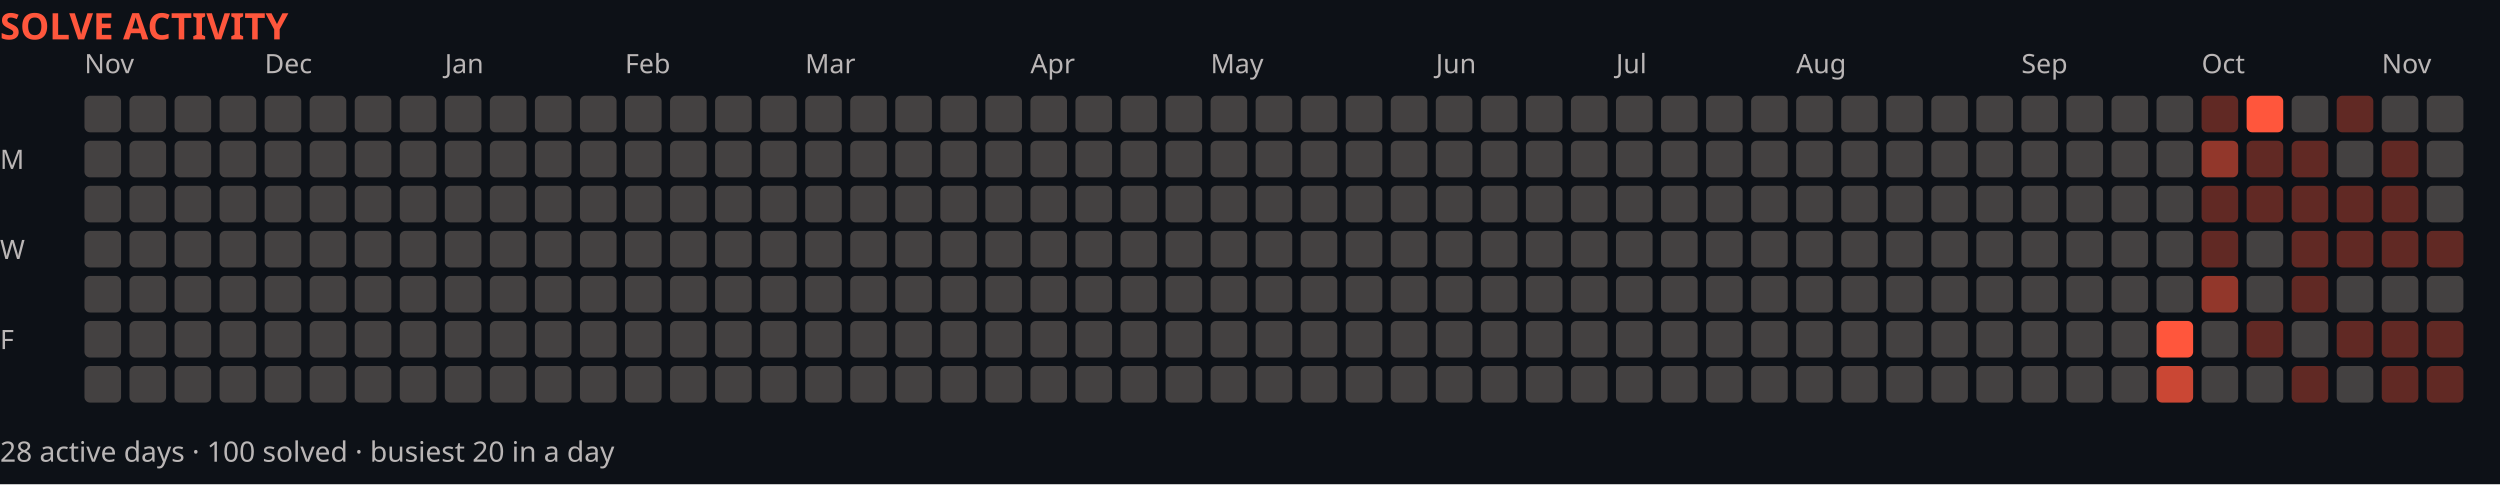
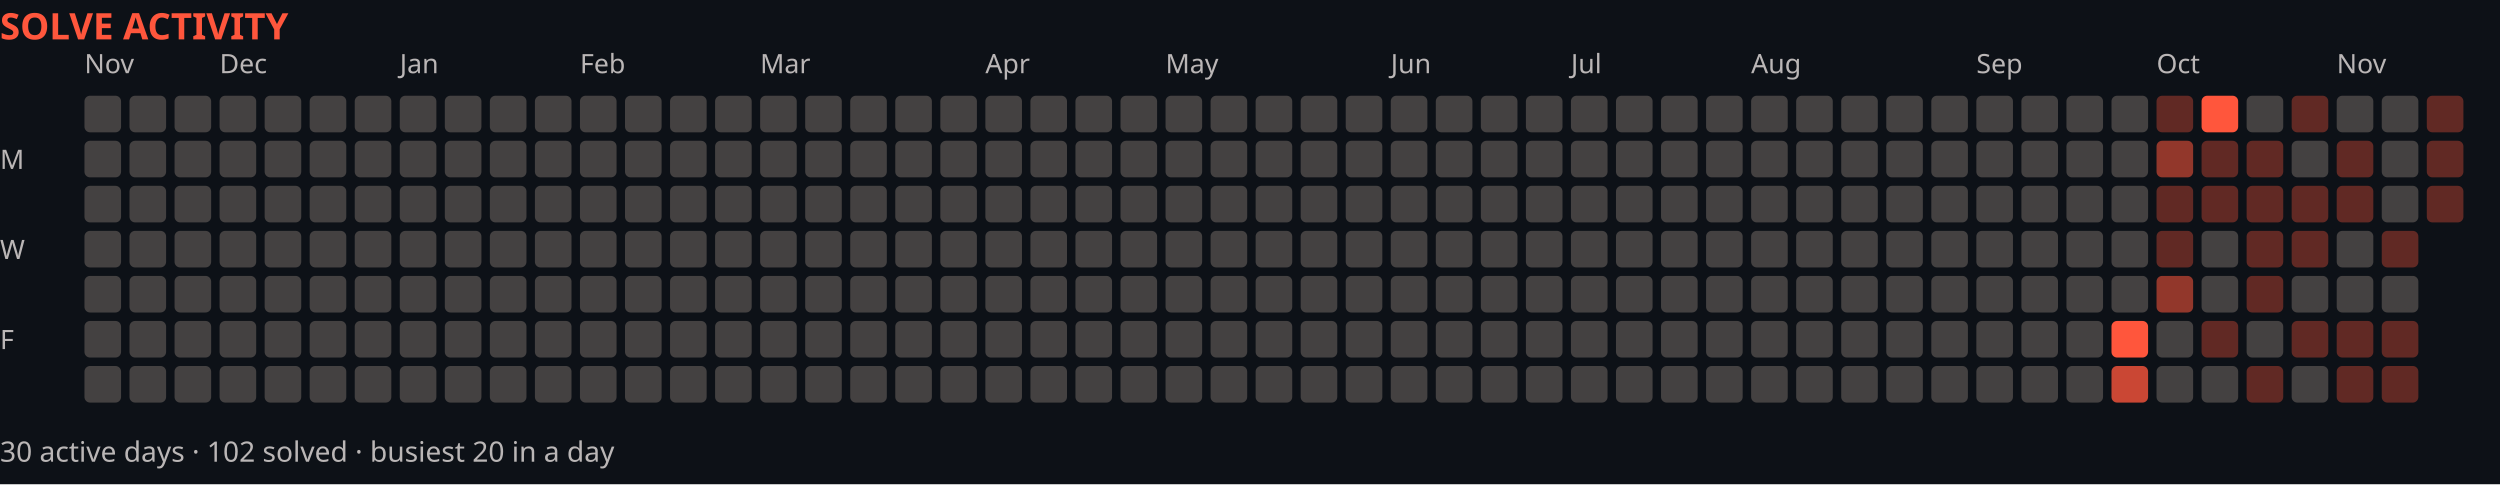
<svg xmlns="http://www.w3.org/2000/svg" width="888" height="172" viewBox="0 0 888 172" role="img" aria-label="Solve activity over the last year">
  <rect width="888" height="172" fill="#0d1117" />
  <text x="0" y="14" font-family="system-ui,sans-serif" font-size="13" font-weight="700" fill="#ff563c">SOLVE ACTIVITY</text>
  <text x="30" y="26" font-family="system-ui,sans-serif" font-size="9.5" fill="#bab6b6">Nov</text>
-   <text x="94" y="26" font-family="system-ui,sans-serif" font-size="9.5" fill="#bab6b6">Dec</text>
-   <text x="158" y="26" font-family="system-ui,sans-serif" font-size="9.5" fill="#bab6b6">Jan</text>
-   <text x="222" y="26" font-family="system-ui,sans-serif" font-size="9.5" fill="#bab6b6">Feb</text>
-   <text x="286" y="26" font-family="system-ui,sans-serif" font-size="9.5" fill="#bab6b6">Mar</text>
-   <text x="366" y="26" font-family="system-ui,sans-serif" font-size="9.5" fill="#bab6b6">Apr</text>
-   <text x="430" y="26" font-family="system-ui,sans-serif" font-size="9.5" fill="#bab6b6">May</text>
-   <text x="510" y="26" font-family="system-ui,sans-serif" font-size="9.5" fill="#bab6b6">Jun</text>
-   <text x="574" y="26" font-family="system-ui,sans-serif" font-size="9.5" fill="#bab6b6">Jul</text>
-   <text x="638" y="26" font-family="system-ui,sans-serif" font-size="9.5" fill="#bab6b6">Aug</text>
-   <text x="718" y="26" font-family="system-ui,sans-serif" font-size="9.5" fill="#bab6b6">Sep</text>
-   <text x="782" y="26" font-family="system-ui,sans-serif" font-size="9.5" fill="#bab6b6">Oct</text>
-   <text x="846" y="26" font-family="system-ui,sans-serif" font-size="9.5" fill="#bab6b6">Nov</text>
+   <text x="78" y="26" font-family="system-ui,sans-serif" font-size="9.5" fill="#bab6b6">Dec</text>
+   <text x="142" y="26" font-family="system-ui,sans-serif" font-size="9.5" fill="#bab6b6">Jan</text>
+   <text x="206" y="26" font-family="system-ui,sans-serif" font-size="9.5" fill="#bab6b6">Feb</text>
+   <text x="270" y="26" font-family="system-ui,sans-serif" font-size="9.5" fill="#bab6b6">Mar</text>
+   <text x="350" y="26" font-family="system-ui,sans-serif" font-size="9.5" fill="#bab6b6">Apr</text>
+   <text x="414" y="26" font-family="system-ui,sans-serif" font-size="9.5" fill="#bab6b6">May</text>
+   <text x="494" y="26" font-family="system-ui,sans-serif" font-size="9.5" fill="#bab6b6">Jun</text>
+   <text x="558" y="26" font-family="system-ui,sans-serif" font-size="9.5" fill="#bab6b6">Jul</text>
+   <text x="622" y="26" font-family="system-ui,sans-serif" font-size="9.5" fill="#bab6b6">Aug</text>
+   <text x="702" y="26" font-family="system-ui,sans-serif" font-size="9.5" fill="#bab6b6">Sep</text>
+   <text x="766" y="26" font-family="system-ui,sans-serif" font-size="9.5" fill="#bab6b6">Oct</text>
+   <text x="830" y="26" font-family="system-ui,sans-serif" font-size="9.5" fill="#bab6b6">Nov</text>
  <text x="0" y="60" font-family="system-ui,sans-serif" font-size="9.5" fill="#bab6b6">M</text>
  <text x="0" y="92" font-family="system-ui,sans-serif" font-size="9.5" fill="#bab6b6">W</text>
  <text x="0" y="124" font-family="system-ui,sans-serif" font-size="9.5" fill="#bab6b6">F</text>
  <rect x="30" y="34" width="13" height="13" fill="#444141" rx="2" />
  <rect x="30" y="50" width="13" height="13" fill="#444141" rx="2" />
  <rect x="30" y="66" width="13" height="13" fill="#444141" rx="2" />
  <rect x="30" y="82" width="13" height="13" fill="#444141" rx="2" />
  <rect x="30" y="98" width="13" height="13" fill="#444141" rx="2" />
  <rect x="30" y="114" width="13" height="13" fill="#444141" rx="2" />
  <rect x="30" y="130" width="13" height="13" fill="#444141" rx="2" />
  <rect x="46" y="34" width="13" height="13" fill="#444141" rx="2" />
  <rect x="46" y="50" width="13" height="13" fill="#444141" rx="2" />
  <rect x="46" y="66" width="13" height="13" fill="#444141" rx="2" />
  <rect x="46" y="82" width="13" height="13" fill="#444141" rx="2" />
  <rect x="46" y="98" width="13" height="13" fill="#444141" rx="2" />
  <rect x="46" y="114" width="13" height="13" fill="#444141" rx="2" />
  <rect x="46" y="130" width="13" height="13" fill="#444141" rx="2" />
  <rect x="62" y="34" width="13" height="13" fill="#444141" rx="2" />
  <rect x="62" y="50" width="13" height="13" fill="#444141" rx="2" />
  <rect x="62" y="66" width="13" height="13" fill="#444141" rx="2" />
  <rect x="62" y="82" width="13" height="13" fill="#444141" rx="2" />
  <rect x="62" y="98" width="13" height="13" fill="#444141" rx="2" />
  <rect x="62" y="114" width="13" height="13" fill="#444141" rx="2" />
  <rect x="62" y="130" width="13" height="13" fill="#444141" rx="2" />
  <rect x="78" y="34" width="13" height="13" fill="#444141" rx="2" />
  <rect x="78" y="50" width="13" height="13" fill="#444141" rx="2" />
  <rect x="78" y="66" width="13" height="13" fill="#444141" rx="2" />
  <rect x="78" y="82" width="13" height="13" fill="#444141" rx="2" />
  <rect x="78" y="98" width="13" height="13" fill="#444141" rx="2" />
  <rect x="78" y="114" width="13" height="13" fill="#444141" rx="2" />
  <rect x="78" y="130" width="13" height="13" fill="#444141" rx="2" />
  <rect x="94" y="34" width="13" height="13" fill="#444141" rx="2" />
  <rect x="94" y="50" width="13" height="13" fill="#444141" rx="2" />
  <rect x="94" y="66" width="13" height="13" fill="#444141" rx="2" />
  <rect x="94" y="82" width="13" height="13" fill="#444141" rx="2" />
  <rect x="94" y="98" width="13" height="13" fill="#444141" rx="2" />
  <rect x="94" y="114" width="13" height="13" fill="#444141" rx="2" />
  <rect x="94" y="130" width="13" height="13" fill="#444141" rx="2" />
  <rect x="110" y="34" width="13" height="13" fill="#444141" rx="2" />
  <rect x="110" y="50" width="13" height="13" fill="#444141" rx="2" />
  <rect x="110" y="66" width="13" height="13" fill="#444141" rx="2" />
  <rect x="110" y="82" width="13" height="13" fill="#444141" rx="2" />
  <rect x="110" y="98" width="13" height="13" fill="#444141" rx="2" />
  <rect x="110" y="114" width="13" height="13" fill="#444141" rx="2" />
  <rect x="110" y="130" width="13" height="13" fill="#444141" rx="2" />
  <rect x="126" y="34" width="13" height="13" fill="#444141" rx="2" />
  <rect x="126" y="50" width="13" height="13" fill="#444141" rx="2" />
  <rect x="126" y="66" width="13" height="13" fill="#444141" rx="2" />
  <rect x="126" y="82" width="13" height="13" fill="#444141" rx="2" />
  <rect x="126" y="98" width="13" height="13" fill="#444141" rx="2" />
  <rect x="126" y="114" width="13" height="13" fill="#444141" rx="2" />
  <rect x="126" y="130" width="13" height="13" fill="#444141" rx="2" />
  <rect x="142" y="34" width="13" height="13" fill="#444141" rx="2" />
  <rect x="142" y="50" width="13" height="13" fill="#444141" rx="2" />
  <rect x="142" y="66" width="13" height="13" fill="#444141" rx="2" />
  <rect x="142" y="82" width="13" height="13" fill="#444141" rx="2" />
  <rect x="142" y="98" width="13" height="13" fill="#444141" rx="2" />
  <rect x="142" y="114" width="13" height="13" fill="#444141" rx="2" />
  <rect x="142" y="130" width="13" height="13" fill="#444141" rx="2" />
  <rect x="158" y="34" width="13" height="13" fill="#444141" rx="2" />
  <rect x="158" y="50" width="13" height="13" fill="#444141" rx="2" />
  <rect x="158" y="66" width="13" height="13" fill="#444141" rx="2" />
  <rect x="158" y="82" width="13" height="13" fill="#444141" rx="2" />
  <rect x="158" y="98" width="13" height="13" fill="#444141" rx="2" />
  <rect x="158" y="114" width="13" height="13" fill="#444141" rx="2" />
  <rect x="158" y="130" width="13" height="13" fill="#444141" rx="2" />
  <rect x="174" y="34" width="13" height="13" fill="#444141" rx="2" />
  <rect x="174" y="50" width="13" height="13" fill="#444141" rx="2" />
  <rect x="174" y="66" width="13" height="13" fill="#444141" rx="2" />
  <rect x="174" y="82" width="13" height="13" fill="#444141" rx="2" />
  <rect x="174" y="98" width="13" height="13" fill="#444141" rx="2" />
  <rect x="174" y="114" width="13" height="13" fill="#444141" rx="2" />
  <rect x="174" y="130" width="13" height="13" fill="#444141" rx="2" />
  <rect x="190" y="34" width="13" height="13" fill="#444141" rx="2" />
  <rect x="190" y="50" width="13" height="13" fill="#444141" rx="2" />
  <rect x="190" y="66" width="13" height="13" fill="#444141" rx="2" />
  <rect x="190" y="82" width="13" height="13" fill="#444141" rx="2" />
  <rect x="190" y="98" width="13" height="13" fill="#444141" rx="2" />
  <rect x="190" y="114" width="13" height="13" fill="#444141" rx="2" />
  <rect x="190" y="130" width="13" height="13" fill="#444141" rx="2" />
  <rect x="206" y="34" width="13" height="13" fill="#444141" rx="2" />
  <rect x="206" y="50" width="13" height="13" fill="#444141" rx="2" />
  <rect x="206" y="66" width="13" height="13" fill="#444141" rx="2" />
  <rect x="206" y="82" width="13" height="13" fill="#444141" rx="2" />
  <rect x="206" y="98" width="13" height="13" fill="#444141" rx="2" />
  <rect x="206" y="114" width="13" height="13" fill="#444141" rx="2" />
  <rect x="206" y="130" width="13" height="13" fill="#444141" rx="2" />
  <rect x="222" y="34" width="13" height="13" fill="#444141" rx="2" />
  <rect x="222" y="50" width="13" height="13" fill="#444141" rx="2" />
  <rect x="222" y="66" width="13" height="13" fill="#444141" rx="2" />
  <rect x="222" y="82" width="13" height="13" fill="#444141" rx="2" />
  <rect x="222" y="98" width="13" height="13" fill="#444141" rx="2" />
  <rect x="222" y="114" width="13" height="13" fill="#444141" rx="2" />
  <rect x="222" y="130" width="13" height="13" fill="#444141" rx="2" />
  <rect x="238" y="34" width="13" height="13" fill="#444141" rx="2" />
  <rect x="238" y="50" width="13" height="13" fill="#444141" rx="2" />
  <rect x="238" y="66" width="13" height="13" fill="#444141" rx="2" />
  <rect x="238" y="82" width="13" height="13" fill="#444141" rx="2" />
  <rect x="238" y="98" width="13" height="13" fill="#444141" rx="2" />
  <rect x="238" y="114" width="13" height="13" fill="#444141" rx="2" />
  <rect x="238" y="130" width="13" height="13" fill="#444141" rx="2" />
  <rect x="254" y="34" width="13" height="13" fill="#444141" rx="2" />
  <rect x="254" y="50" width="13" height="13" fill="#444141" rx="2" />
  <rect x="254" y="66" width="13" height="13" fill="#444141" rx="2" />
  <rect x="254" y="82" width="13" height="13" fill="#444141" rx="2" />
  <rect x="254" y="98" width="13" height="13" fill="#444141" rx="2" />
  <rect x="254" y="114" width="13" height="13" fill="#444141" rx="2" />
  <rect x="254" y="130" width="13" height="13" fill="#444141" rx="2" />
  <rect x="270" y="34" width="13" height="13" fill="#444141" rx="2" />
  <rect x="270" y="50" width="13" height="13" fill="#444141" rx="2" />
  <rect x="270" y="66" width="13" height="13" fill="#444141" rx="2" />
  <rect x="270" y="82" width="13" height="13" fill="#444141" rx="2" />
  <rect x="270" y="98" width="13" height="13" fill="#444141" rx="2" />
  <rect x="270" y="114" width="13" height="13" fill="#444141" rx="2" />
  <rect x="270" y="130" width="13" height="13" fill="#444141" rx="2" />
  <rect x="286" y="34" width="13" height="13" fill="#444141" rx="2" />
  <rect x="286" y="50" width="13" height="13" fill="#444141" rx="2" />
  <rect x="286" y="66" width="13" height="13" fill="#444141" rx="2" />
  <rect x="286" y="82" width="13" height="13" fill="#444141" rx="2" />
  <rect x="286" y="98" width="13" height="13" fill="#444141" rx="2" />
  <rect x="286" y="114" width="13" height="13" fill="#444141" rx="2" />
  <rect x="286" y="130" width="13" height="13" fill="#444141" rx="2" />
  <rect x="302" y="34" width="13" height="13" fill="#444141" rx="2" />
  <rect x="302" y="50" width="13" height="13" fill="#444141" rx="2" />
  <rect x="302" y="66" width="13" height="13" fill="#444141" rx="2" />
  <rect x="302" y="82" width="13" height="13" fill="#444141" rx="2" />
  <rect x="302" y="98" width="13" height="13" fill="#444141" rx="2" />
  <rect x="302" y="114" width="13" height="13" fill="#444141" rx="2" />
  <rect x="302" y="130" width="13" height="13" fill="#444141" rx="2" />
  <rect x="318" y="34" width="13" height="13" fill="#444141" rx="2" />
  <rect x="318" y="50" width="13" height="13" fill="#444141" rx="2" />
  <rect x="318" y="66" width="13" height="13" fill="#444141" rx="2" />
  <rect x="318" y="82" width="13" height="13" fill="#444141" rx="2" />
  <rect x="318" y="98" width="13" height="13" fill="#444141" rx="2" />
  <rect x="318" y="114" width="13" height="13" fill="#444141" rx="2" />
  <rect x="318" y="130" width="13" height="13" fill="#444141" rx="2" />
  <rect x="334" y="34" width="13" height="13" fill="#444141" rx="2" />
  <rect x="334" y="50" width="13" height="13" fill="#444141" rx="2" />
  <rect x="334" y="66" width="13" height="13" fill="#444141" rx="2" />
  <rect x="334" y="82" width="13" height="13" fill="#444141" rx="2" />
  <rect x="334" y="98" width="13" height="13" fill="#444141" rx="2" />
  <rect x="334" y="114" width="13" height="13" fill="#444141" rx="2" />
  <rect x="334" y="130" width="13" height="13" fill="#444141" rx="2" />
  <rect x="350" y="34" width="13" height="13" fill="#444141" rx="2" />
  <rect x="350" y="50" width="13" height="13" fill="#444141" rx="2" />
  <rect x="350" y="66" width="13" height="13" fill="#444141" rx="2" />
  <rect x="350" y="82" width="13" height="13" fill="#444141" rx="2" />
  <rect x="350" y="98" width="13" height="13" fill="#444141" rx="2" />
  <rect x="350" y="114" width="13" height="13" fill="#444141" rx="2" />
  <rect x="350" y="130" width="13" height="13" fill="#444141" rx="2" />
  <rect x="366" y="34" width="13" height="13" fill="#444141" rx="2" />
  <rect x="366" y="50" width="13" height="13" fill="#444141" rx="2" />
  <rect x="366" y="66" width="13" height="13" fill="#444141" rx="2" />
  <rect x="366" y="82" width="13" height="13" fill="#444141" rx="2" />
  <rect x="366" y="98" width="13" height="13" fill="#444141" rx="2" />
  <rect x="366" y="114" width="13" height="13" fill="#444141" rx="2" />
  <rect x="366" y="130" width="13" height="13" fill="#444141" rx="2" />
  <rect x="382" y="34" width="13" height="13" fill="#444141" rx="2" />
  <rect x="382" y="50" width="13" height="13" fill="#444141" rx="2" />
  <rect x="382" y="66" width="13" height="13" fill="#444141" rx="2" />
  <rect x="382" y="82" width="13" height="13" fill="#444141" rx="2" />
  <rect x="382" y="98" width="13" height="13" fill="#444141" rx="2" />
  <rect x="382" y="114" width="13" height="13" fill="#444141" rx="2" />
  <rect x="382" y="130" width="13" height="13" fill="#444141" rx="2" />
  <rect x="398" y="34" width="13" height="13" fill="#444141" rx="2" />
  <rect x="398" y="50" width="13" height="13" fill="#444141" rx="2" />
  <rect x="398" y="66" width="13" height="13" fill="#444141" rx="2" />
  <rect x="398" y="82" width="13" height="13" fill="#444141" rx="2" />
  <rect x="398" y="98" width="13" height="13" fill="#444141" rx="2" />
  <rect x="398" y="114" width="13" height="13" fill="#444141" rx="2" />
  <rect x="398" y="130" width="13" height="13" fill="#444141" rx="2" />
  <rect x="414" y="34" width="13" height="13" fill="#444141" rx="2" />
  <rect x="414" y="50" width="13" height="13" fill="#444141" rx="2" />
  <rect x="414" y="66" width="13" height="13" fill="#444141" rx="2" />
  <rect x="414" y="82" width="13" height="13" fill="#444141" rx="2" />
  <rect x="414" y="98" width="13" height="13" fill="#444141" rx="2" />
  <rect x="414" y="114" width="13" height="13" fill="#444141" rx="2" />
  <rect x="414" y="130" width="13" height="13" fill="#444141" rx="2" />
  <rect x="430" y="34" width="13" height="13" fill="#444141" rx="2" />
  <rect x="430" y="50" width="13" height="13" fill="#444141" rx="2" />
  <rect x="430" y="66" width="13" height="13" fill="#444141" rx="2" />
  <rect x="430" y="82" width="13" height="13" fill="#444141" rx="2" />
  <rect x="430" y="98" width="13" height="13" fill="#444141" rx="2" />
  <rect x="430" y="114" width="13" height="13" fill="#444141" rx="2" />
  <rect x="430" y="130" width="13" height="13" fill="#444141" rx="2" />
  <rect x="446" y="34" width="13" height="13" fill="#444141" rx="2" />
  <rect x="446" y="50" width="13" height="13" fill="#444141" rx="2" />
  <rect x="446" y="66" width="13" height="13" fill="#444141" rx="2" />
  <rect x="446" y="82" width="13" height="13" fill="#444141" rx="2" />
  <rect x="446" y="98" width="13" height="13" fill="#444141" rx="2" />
  <rect x="446" y="114" width="13" height="13" fill="#444141" rx="2" />
  <rect x="446" y="130" width="13" height="13" fill="#444141" rx="2" />
  <rect x="462" y="34" width="13" height="13" fill="#444141" rx="2" />
  <rect x="462" y="50" width="13" height="13" fill="#444141" rx="2" />
  <rect x="462" y="66" width="13" height="13" fill="#444141" rx="2" />
  <rect x="462" y="82" width="13" height="13" fill="#444141" rx="2" />
  <rect x="462" y="98" width="13" height="13" fill="#444141" rx="2" />
  <rect x="462" y="114" width="13" height="13" fill="#444141" rx="2" />
  <rect x="462" y="130" width="13" height="13" fill="#444141" rx="2" />
  <rect x="478" y="34" width="13" height="13" fill="#444141" rx="2" />
  <rect x="478" y="50" width="13" height="13" fill="#444141" rx="2" />
  <rect x="478" y="66" width="13" height="13" fill="#444141" rx="2" />
  <rect x="478" y="82" width="13" height="13" fill="#444141" rx="2" />
  <rect x="478" y="98" width="13" height="13" fill="#444141" rx="2" />
  <rect x="478" y="114" width="13" height="13" fill="#444141" rx="2" />
  <rect x="478" y="130" width="13" height="13" fill="#444141" rx="2" />
  <rect x="494" y="34" width="13" height="13" fill="#444141" rx="2" />
  <rect x="494" y="50" width="13" height="13" fill="#444141" rx="2" />
  <rect x="494" y="66" width="13" height="13" fill="#444141" rx="2" />
  <rect x="494" y="82" width="13" height="13" fill="#444141" rx="2" />
  <rect x="494" y="98" width="13" height="13" fill="#444141" rx="2" />
  <rect x="494" y="114" width="13" height="13" fill="#444141" rx="2" />
  <rect x="494" y="130" width="13" height="13" fill="#444141" rx="2" />
  <rect x="510" y="34" width="13" height="13" fill="#444141" rx="2" />
  <rect x="510" y="50" width="13" height="13" fill="#444141" rx="2" />
  <rect x="510" y="66" width="13" height="13" fill="#444141" rx="2" />
  <rect x="510" y="82" width="13" height="13" fill="#444141" rx="2" />
  <rect x="510" y="98" width="13" height="13" fill="#444141" rx="2" />
  <rect x="510" y="114" width="13" height="13" fill="#444141" rx="2" />
  <rect x="510" y="130" width="13" height="13" fill="#444141" rx="2" />
  <rect x="526" y="34" width="13" height="13" fill="#444141" rx="2" />
  <rect x="526" y="50" width="13" height="13" fill="#444141" rx="2" />
  <rect x="526" y="66" width="13" height="13" fill="#444141" rx="2" />
  <rect x="526" y="82" width="13" height="13" fill="#444141" rx="2" />
  <rect x="526" y="98" width="13" height="13" fill="#444141" rx="2" />
  <rect x="526" y="114" width="13" height="13" fill="#444141" rx="2" />
  <rect x="526" y="130" width="13" height="13" fill="#444141" rx="2" />
  <rect x="542" y="34" width="13" height="13" fill="#444141" rx="2" />
  <rect x="542" y="50" width="13" height="13" fill="#444141" rx="2" />
  <rect x="542" y="66" width="13" height="13" fill="#444141" rx="2" />
  <rect x="542" y="82" width="13" height="13" fill="#444141" rx="2" />
  <rect x="542" y="98" width="13" height="13" fill="#444141" rx="2" />
  <rect x="542" y="114" width="13" height="13" fill="#444141" rx="2" />
  <rect x="542" y="130" width="13" height="13" fill="#444141" rx="2" />
  <rect x="558" y="34" width="13" height="13" fill="#444141" rx="2" />
  <rect x="558" y="50" width="13" height="13" fill="#444141" rx="2" />
  <rect x="558" y="66" width="13" height="13" fill="#444141" rx="2" />
  <rect x="558" y="82" width="13" height="13" fill="#444141" rx="2" />
  <rect x="558" y="98" width="13" height="13" fill="#444141" rx="2" />
  <rect x="558" y="114" width="13" height="13" fill="#444141" rx="2" />
  <rect x="558" y="130" width="13" height="13" fill="#444141" rx="2" />
  <rect x="574" y="34" width="13" height="13" fill="#444141" rx="2" />
  <rect x="574" y="50" width="13" height="13" fill="#444141" rx="2" />
  <rect x="574" y="66" width="13" height="13" fill="#444141" rx="2" />
  <rect x="574" y="82" width="13" height="13" fill="#444141" rx="2" />
  <rect x="574" y="98" width="13" height="13" fill="#444141" rx="2" />
  <rect x="574" y="114" width="13" height="13" fill="#444141" rx="2" />
  <rect x="574" y="130" width="13" height="13" fill="#444141" rx="2" />
  <rect x="590" y="34" width="13" height="13" fill="#444141" rx="2" />
  <rect x="590" y="50" width="13" height="13" fill="#444141" rx="2" />
  <rect x="590" y="66" width="13" height="13" fill="#444141" rx="2" />
  <rect x="590" y="82" width="13" height="13" fill="#444141" rx="2" />
  <rect x="590" y="98" width="13" height="13" fill="#444141" rx="2" />
  <rect x="590" y="114" width="13" height="13" fill="#444141" rx="2" />
  <rect x="590" y="130" width="13" height="13" fill="#444141" rx="2" />
  <rect x="606" y="34" width="13" height="13" fill="#444141" rx="2" />
  <rect x="606" y="50" width="13" height="13" fill="#444141" rx="2" />
  <rect x="606" y="66" width="13" height="13" fill="#444141" rx="2" />
  <rect x="606" y="82" width="13" height="13" fill="#444141" rx="2" />
  <rect x="606" y="98" width="13" height="13" fill="#444141" rx="2" />
  <rect x="606" y="114" width="13" height="13" fill="#444141" rx="2" />
  <rect x="606" y="130" width="13" height="13" fill="#444141" rx="2" />
  <rect x="622" y="34" width="13" height="13" fill="#444141" rx="2" />
  <rect x="622" y="50" width="13" height="13" fill="#444141" rx="2" />
  <rect x="622" y="66" width="13" height="13" fill="#444141" rx="2" />
  <rect x="622" y="82" width="13" height="13" fill="#444141" rx="2" />
  <rect x="622" y="98" width="13" height="13" fill="#444141" rx="2" />
  <rect x="622" y="114" width="13" height="13" fill="#444141" rx="2" />
  <rect x="622" y="130" width="13" height="13" fill="#444141" rx="2" />
  <rect x="638" y="34" width="13" height="13" fill="#444141" rx="2" />
  <rect x="638" y="50" width="13" height="13" fill="#444141" rx="2" />
  <rect x="638" y="66" width="13" height="13" fill="#444141" rx="2" />
  <rect x="638" y="82" width="13" height="13" fill="#444141" rx="2" />
  <rect x="638" y="98" width="13" height="13" fill="#444141" rx="2" />
  <rect x="638" y="114" width="13" height="13" fill="#444141" rx="2" />
  <rect x="638" y="130" width="13" height="13" fill="#444141" rx="2" />
  <rect x="654" y="34" width="13" height="13" fill="#444141" rx="2" />
  <rect x="654" y="50" width="13" height="13" fill="#444141" rx="2" />
  <rect x="654" y="66" width="13" height="13" fill="#444141" rx="2" />
  <rect x="654" y="82" width="13" height="13" fill="#444141" rx="2" />
  <rect x="654" y="98" width="13" height="13" fill="#444141" rx="2" />
  <rect x="654" y="114" width="13" height="13" fill="#444141" rx="2" />
  <rect x="654" y="130" width="13" height="13" fill="#444141" rx="2" />
  <rect x="670" y="34" width="13" height="13" fill="#444141" rx="2" />
  <rect x="670" y="50" width="13" height="13" fill="#444141" rx="2" />
  <rect x="670" y="66" width="13" height="13" fill="#444141" rx="2" />
  <rect x="670" y="82" width="13" height="13" fill="#444141" rx="2" />
  <rect x="670" y="98" width="13" height="13" fill="#444141" rx="2" />
  <rect x="670" y="114" width="13" height="13" fill="#444141" rx="2" />
  <rect x="670" y="130" width="13" height="13" fill="#444141" rx="2" />
  <rect x="686" y="34" width="13" height="13" fill="#444141" rx="2" />
  <rect x="686" y="50" width="13" height="13" fill="#444141" rx="2" />
  <rect x="686" y="66" width="13" height="13" fill="#444141" rx="2" />
  <rect x="686" y="82" width="13" height="13" fill="#444141" rx="2" />
  <rect x="686" y="98" width="13" height="13" fill="#444141" rx="2" />
  <rect x="686" y="114" width="13" height="13" fill="#444141" rx="2" />
  <rect x="686" y="130" width="13" height="13" fill="#444141" rx="2" />
  <rect x="702" y="34" width="13" height="13" fill="#444141" rx="2" />
  <rect x="702" y="50" width="13" height="13" fill="#444141" rx="2" />
  <rect x="702" y="66" width="13" height="13" fill="#444141" rx="2" />
  <rect x="702" y="82" width="13" height="13" fill="#444141" rx="2" />
  <rect x="702" y="98" width="13" height="13" fill="#444141" rx="2" />
  <rect x="702" y="114" width="13" height="13" fill="#444141" rx="2" />
  <rect x="702" y="130" width="13" height="13" fill="#444141" rx="2" />
  <rect x="718" y="34" width="13" height="13" fill="#444141" rx="2" />
  <rect x="718" y="50" width="13" height="13" fill="#444141" rx="2" />
  <rect x="718" y="66" width="13" height="13" fill="#444141" rx="2" />
  <rect x="718" y="82" width="13" height="13" fill="#444141" rx="2" />
  <rect x="718" y="98" width="13" height="13" fill="#444141" rx="2" />
  <rect x="718" y="114" width="13" height="13" fill="#444141" rx="2" />
  <rect x="718" y="130" width="13" height="13" fill="#444141" rx="2" />
  <rect x="734" y="34" width="13" height="13" fill="#444141" rx="2" />
  <rect x="734" y="50" width="13" height="13" fill="#444141" rx="2" />
  <rect x="734" y="66" width="13" height="13" fill="#444141" rx="2" />
  <rect x="734" y="82" width="13" height="13" fill="#444141" rx="2" />
  <rect x="734" y="98" width="13" height="13" fill="#444141" rx="2" />
  <rect x="734" y="114" width="13" height="13" fill="#444141" rx="2" />
  <rect x="734" y="130" width="13" height="13" fill="#444141" rx="2" />
  <rect x="750" y="34" width="13" height="13" fill="#444141" rx="2" />
  <rect x="750" y="50" width="13" height="13" fill="#444141" rx="2" />
  <rect x="750" y="66" width="13" height="13" fill="#444141" rx="2" />
  <rect x="750" y="82" width="13" height="13" fill="#444141" rx="2" />
  <rect x="750" y="98" width="13" height="13" fill="#444141" rx="2" />
-   <rect x="750" y="114" width="13" height="13" fill="#444141" rx="2" />
-   <rect x="750" y="130" width="13" height="13" fill="#444141" rx="2" />
-   <rect x="766" y="34" width="13" height="13" fill="#444141" rx="2" />
-   <rect x="766" y="50" width="13" height="13" fill="#444141" rx="2" />
-   <rect x="766" y="66" width="13" height="13" fill="#444141" rx="2" />
-   <rect x="766" y="82" width="13" height="13" fill="#444141" rx="2" />
-   <rect x="766" y="98" width="13" height="13" fill="#444141" rx="2" />
-   <rect x="766" y="114" width="13" height="13" fill="#ff563c" rx="2" />
-   <rect x="766" y="130" width="13" height="13" fill="#ff563cc7" rx="2" />
-   <rect x="782" y="34" width="13" height="13" fill="#ff563c59" rx="2" />
-   <rect x="782" y="50" width="13" height="13" fill="#ff563c8c" rx="2" />
+   <rect x="750" y="114" width="13" height="13" fill="#ff563c" rx="2" />
+   <rect x="750" y="130" width="13" height="13" fill="#ff563cc7" rx="2" />
+   <rect x="766" y="34" width="13" height="13" fill="#ff563c59" rx="2" />
+   <rect x="766" y="50" width="13" height="13" fill="#ff563c8c" rx="2" />
+   <rect x="766" y="66" width="13" height="13" fill="#ff563c59" rx="2" />
+   <rect x="766" y="82" width="13" height="13" fill="#ff563c59" rx="2" />
+   <rect x="766" y="98" width="13" height="13" fill="#ff563c8c" rx="2" />
+   <rect x="766" y="114" width="13" height="13" fill="#444141" rx="2" />
+   <rect x="766" y="130" width="13" height="13" fill="#444141" rx="2" />
+   <rect x="782" y="34" width="13" height="13" fill="#ff563c" rx="2" />
+   <rect x="782" y="50" width="13" height="13" fill="#ff563c59" rx="2" />
  <rect x="782" y="66" width="13" height="13" fill="#ff563c59" rx="2" />
-   <rect x="782" y="82" width="13" height="13" fill="#ff563c59" rx="2" />
-   <rect x="782" y="98" width="13" height="13" fill="#ff563c8c" rx="2" />
-   <rect x="782" y="114" width="13" height="13" fill="#444141" rx="2" />
+   <rect x="782" y="82" width="13" height="13" fill="#444141" rx="2" />
+   <rect x="782" y="98" width="13" height="13" fill="#444141" rx="2" />
+   <rect x="782" y="114" width="13" height="13" fill="#ff563c59" rx="2" />
  <rect x="782" y="130" width="13" height="13" fill="#444141" rx="2" />
-   <rect x="798" y="34" width="13" height="13" fill="#ff563c" rx="2" />
+   <rect x="798" y="34" width="13" height="13" fill="#444141" rx="2" />
  <rect x="798" y="50" width="13" height="13" fill="#ff563c59" rx="2" />
  <rect x="798" y="66" width="13" height="13" fill="#ff563c59" rx="2" />
-   <rect x="798" y="82" width="13" height="13" fill="#444141" rx="2" />
-   <rect x="798" y="98" width="13" height="13" fill="#444141" rx="2" />
-   <rect x="798" y="114" width="13" height="13" fill="#ff563c59" rx="2" />
-   <rect x="798" y="130" width="13" height="13" fill="#444141" rx="2" />
-   <rect x="814" y="34" width="13" height="13" fill="#444141" rx="2" />
-   <rect x="814" y="50" width="13" height="13" fill="#ff563c59" rx="2" />
+   <rect x="798" y="82" width="13" height="13" fill="#ff563c59" rx="2" />
+   <rect x="798" y="98" width="13" height="13" fill="#ff563c59" rx="2" />
+   <rect x="798" y="114" width="13" height="13" fill="#444141" rx="2" />
+   <rect x="798" y="130" width="13" height="13" fill="#ff563c59" rx="2" />
+   <rect x="814" y="34" width="13" height="13" fill="#ff563c59" rx="2" />
+   <rect x="814" y="50" width="13" height="13" fill="#444141" rx="2" />
  <rect x="814" y="66" width="13" height="13" fill="#ff563c59" rx="2" />
  <rect x="814" y="82" width="13" height="13" fill="#ff563c59" rx="2" />
-   <rect x="814" y="98" width="13" height="13" fill="#ff563c59" rx="2" />
-   <rect x="814" y="114" width="13" height="13" fill="#444141" rx="2" />
-   <rect x="814" y="130" width="13" height="13" fill="#ff563c59" rx="2" />
-   <rect x="830" y="34" width="13" height="13" fill="#ff563c59" rx="2" />
-   <rect x="830" y="50" width="13" height="13" fill="#444141" rx="2" />
+   <rect x="814" y="98" width="13" height="13" fill="#444141" rx="2" />
+   <rect x="814" y="114" width="13" height="13" fill="#ff563c59" rx="2" />
+   <rect x="814" y="130" width="13" height="13" fill="#444141" rx="2" />
+   <rect x="830" y="34" width="13" height="13" fill="#444141" rx="2" />
+   <rect x="830" y="50" width="13" height="13" fill="#ff563c59" rx="2" />
  <rect x="830" y="66" width="13" height="13" fill="#ff563c59" rx="2" />
-   <rect x="830" y="82" width="13" height="13" fill="#ff563c59" rx="2" />
+   <rect x="830" y="82" width="13" height="13" fill="#444141" rx="2" />
  <rect x="830" y="98" width="13" height="13" fill="#444141" rx="2" />
  <rect x="830" y="114" width="13" height="13" fill="#ff563c59" rx="2" />
-   <rect x="830" y="130" width="13" height="13" fill="#444141" rx="2" />
+   <rect x="830" y="130" width="13" height="13" fill="#ff563c59" rx="2" />
  <rect x="846" y="34" width="13" height="13" fill="#444141" rx="2" />
-   <rect x="846" y="50" width="13" height="13" fill="#ff563c59" rx="2" />
-   <rect x="846" y="66" width="13" height="13" fill="#ff563c59" rx="2" />
+   <rect x="846" y="50" width="13" height="13" fill="#444141" rx="2" />
+   <rect x="846" y="66" width="13" height="13" fill="#444141" rx="2" />
  <rect x="846" y="82" width="13" height="13" fill="#ff563c59" rx="2" />
  <rect x="846" y="98" width="13" height="13" fill="#444141" rx="2" />
  <rect x="846" y="114" width="13" height="13" fill="#ff563c59" rx="2" />
  <rect x="846" y="130" width="13" height="13" fill="#ff563c59" rx="2" />
-   <rect x="862" y="34" width="13" height="13" fill="#444141" rx="2" />
-   <rect x="862" y="50" width="13" height="13" fill="#444141" rx="2" />
-   <rect x="862" y="66" width="13" height="13" fill="#444141" rx="2" />
-   <rect x="862" y="82" width="13" height="13" fill="#ff563c59" rx="2" />
-   <rect x="862" y="98" width="13" height="13" fill="#444141" rx="2" />
-   <rect x="862" y="114" width="13" height="13" fill="#ff563c59" rx="2" />
-   <rect x="862" y="130" width="13" height="13" fill="#ff563c59" rx="2" />
-   <text x="0" y="164" font-family="system-ui,sans-serif" font-size="10" fill="#bab6b6">28 active days · 100 solved · busiest 20 in a day</text>
+   <rect x="862" y="34" width="13" height="13" fill="#ff563c59" rx="2" />
+   <rect x="862" y="50" width="13" height="13" fill="#ff563c59" rx="2" />
+   <rect x="862" y="66" width="13" height="13" fill="#ff563c59" rx="2" />
+   <text x="0" y="164" font-family="system-ui,sans-serif" font-size="10" fill="#bab6b6">30 active days · 102 solved · busiest 20 in a day</text>
</svg>
